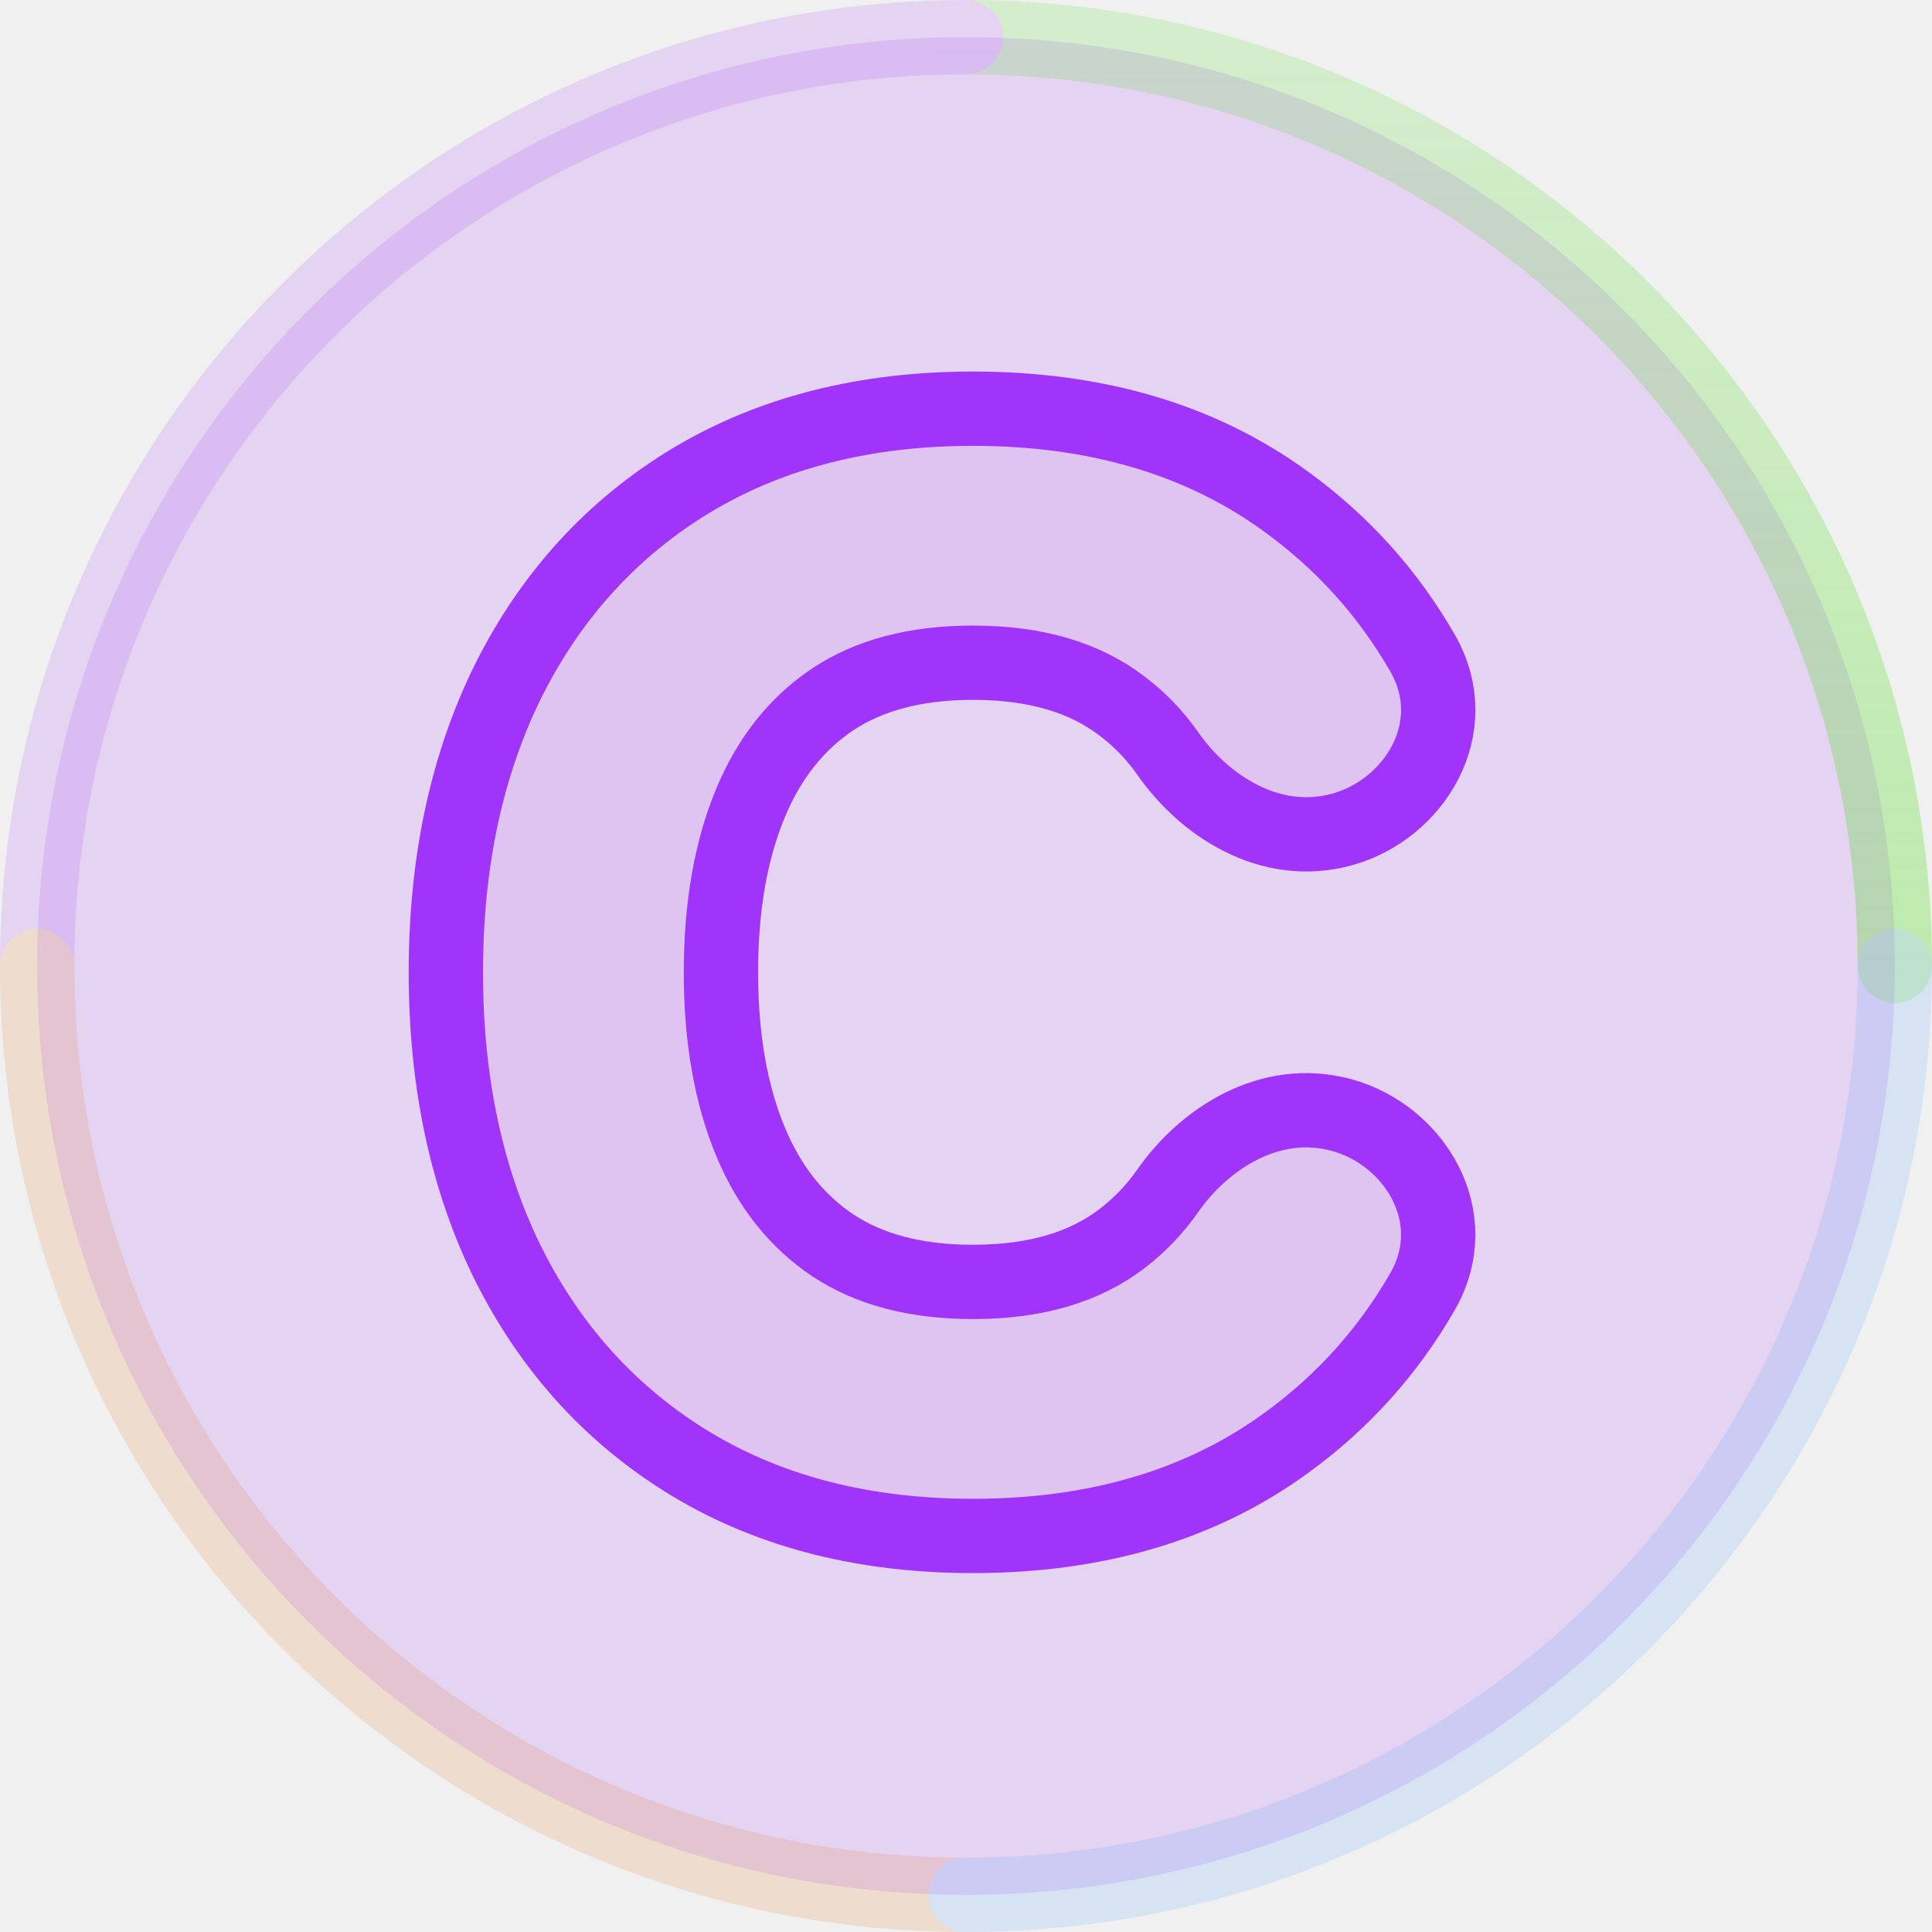
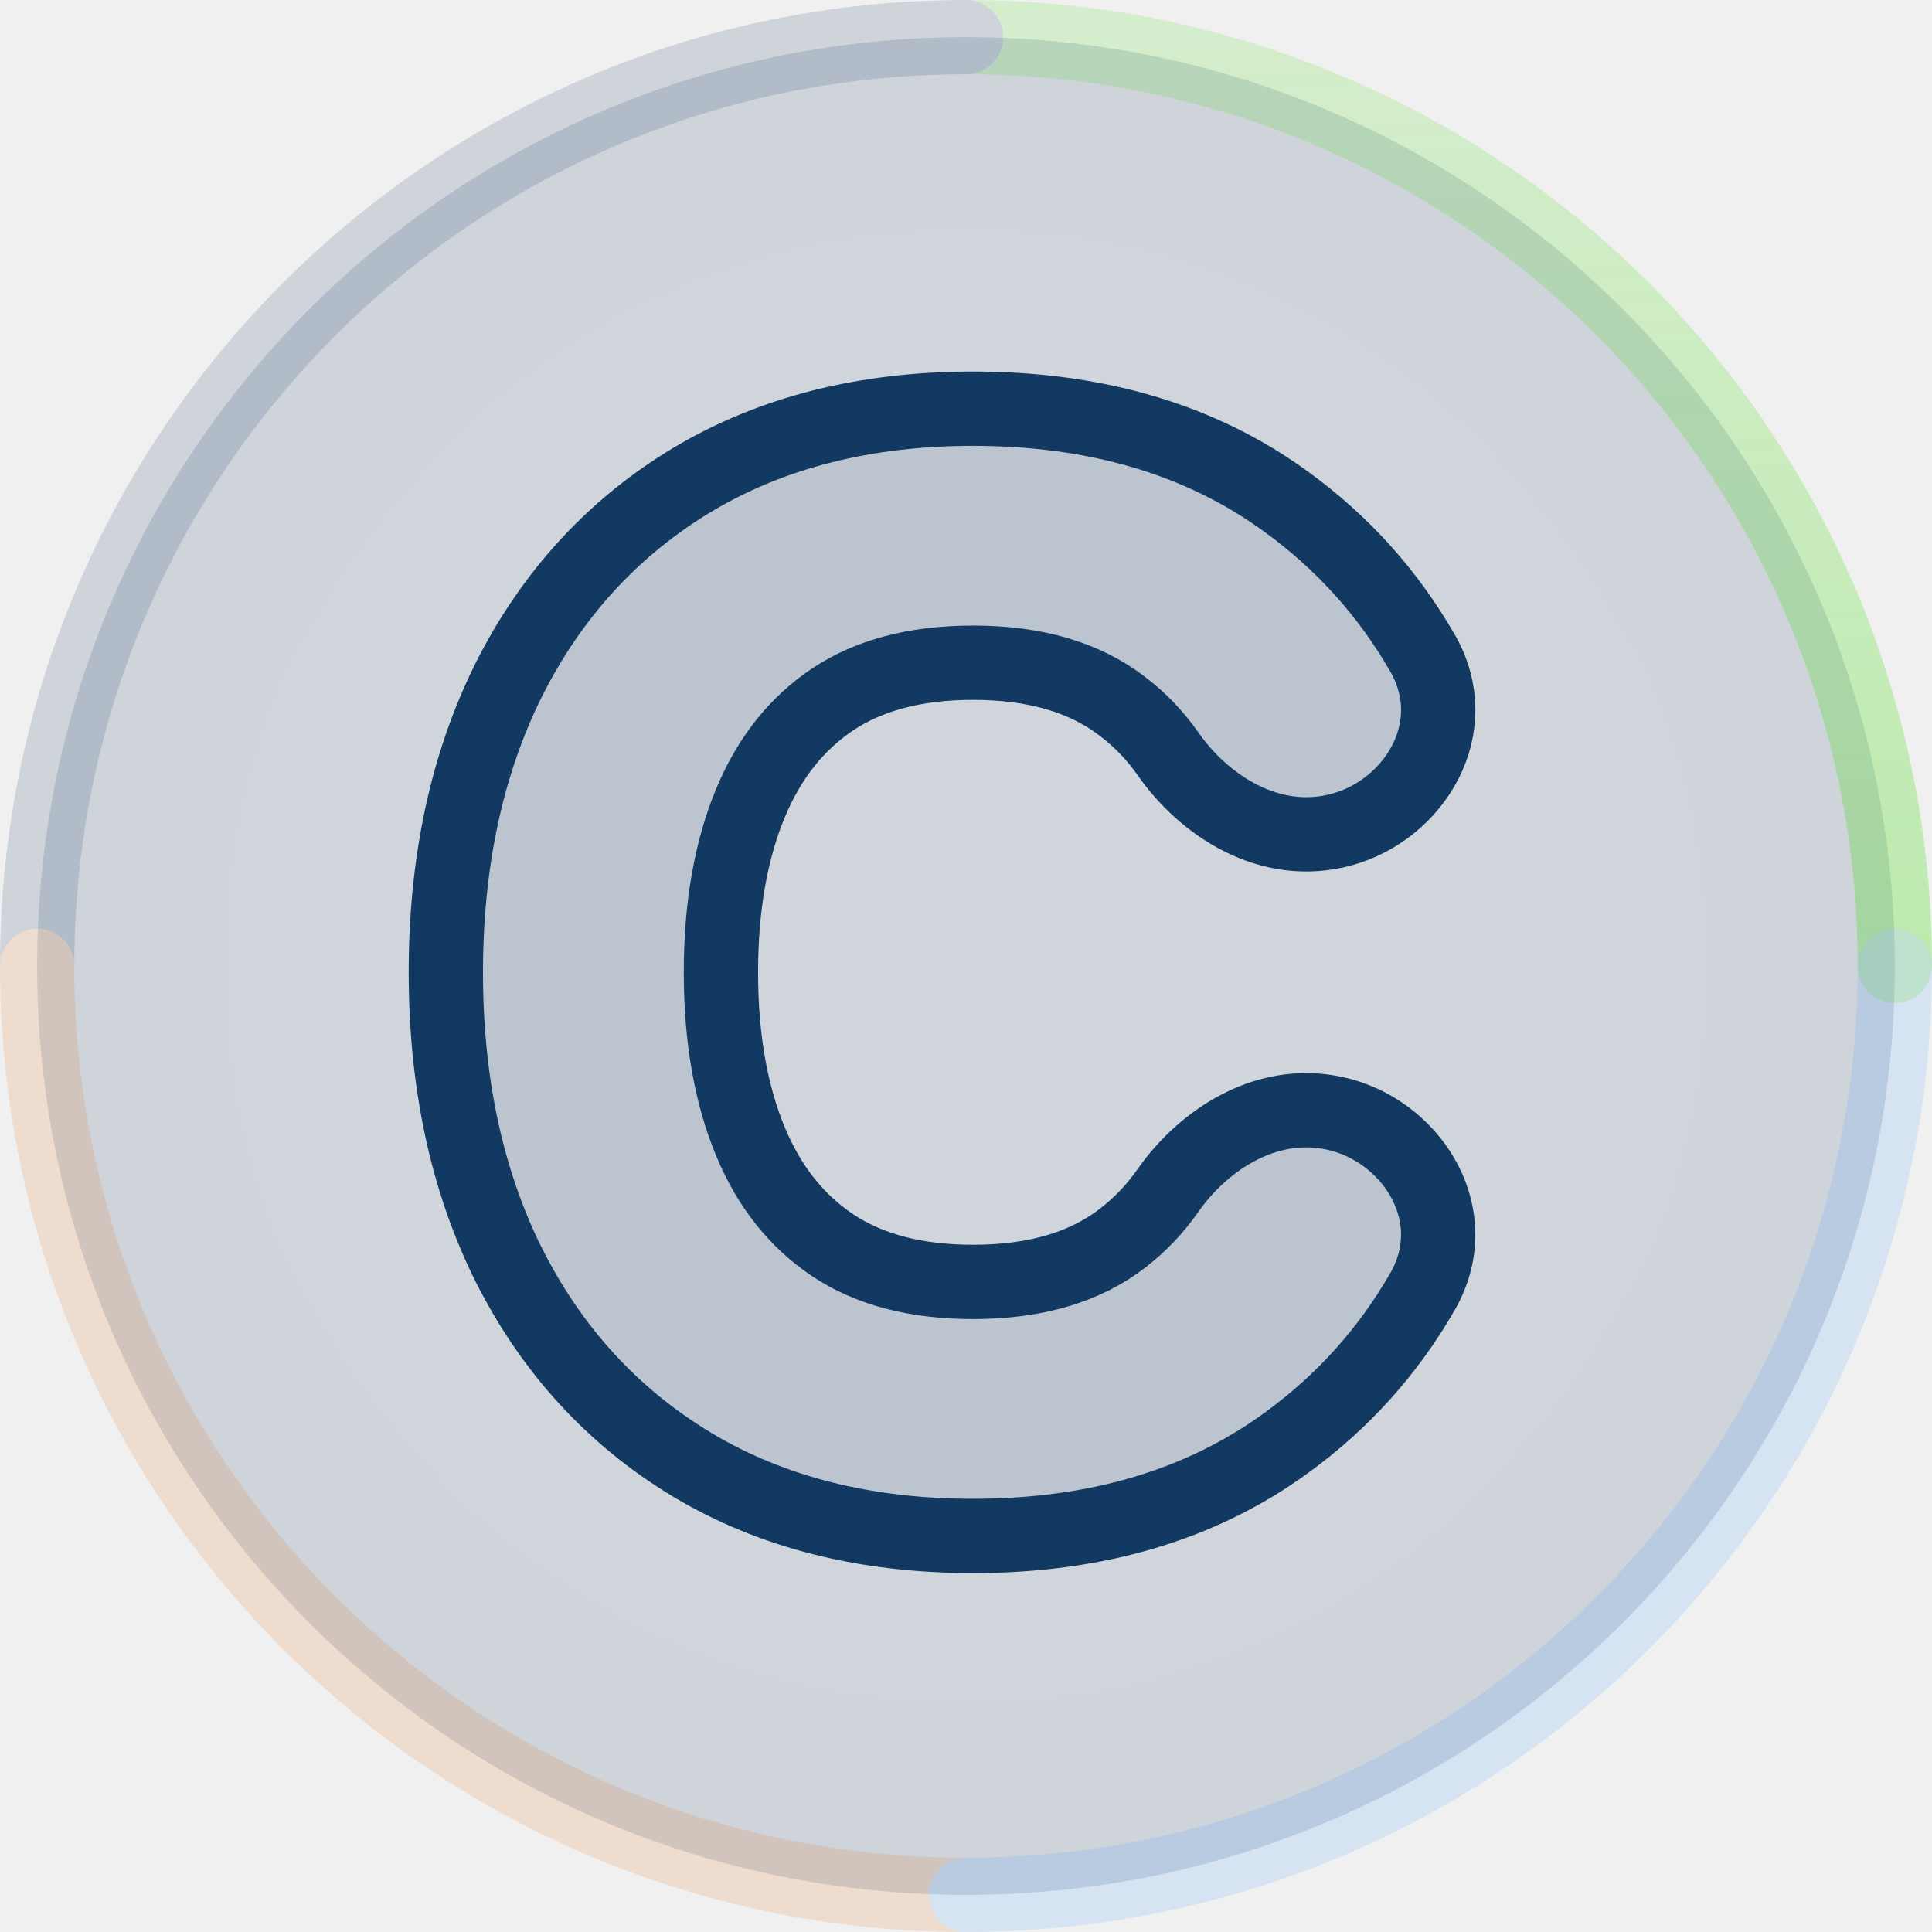
<svg xmlns="http://www.w3.org/2000/svg" width="52" height="52" viewBox="0 0 52 52" fill="none">
-   <circle cx="26" cy="26" r="25" fill="#A034FA" fill-opacity="0.15" />
+   <circle cx="26" cy="26" r="25" fill=" #123962" fill-opacity="0.15" />
  <g filter="url(#filter0_f_840_1723)">
    <circle cx="26" cy="26" r="20" fill="white" fill-opacity="0.02" />
  </g>
  <g opacity="0.15">
    <path d="M51 26C51 12.193 39.807 1 26 1" stroke="#39DC01" stroke-width="2" stroke-linecap="round" />
-     <path d="M1 26C1 12.193 12.193 1 26 1" stroke="#A034FA" stroke-width="2" stroke-linecap="round" />
+     <path d="M1 26C1 12.193 12.193 1 26 1" stroke=" #123962" stroke-width="2" stroke-linecap="round" />
    <path d="M26 51C12.193 51 1 39.807 1 26" stroke="#E66C12" stroke-width="2" stroke-linecap="round" />
    <path d="M51 26C51 39.807 39.807 51 26 51" stroke="#4399FC" stroke-width="2" stroke-linecap="round" />
  </g>
  <g opacity="0.15">
    <mask id="mask0_840_1723" style="mask-type:alpha" maskUnits="userSpaceOnUse" x="25" y="0" width="27" height="27">
      <path d="M51 26C51 12.193 39.807 1 26 1" stroke="url(#paint0_linear_840_1723)" stroke-width="2" stroke-linecap="round" />
    </mask>
    <g mask="url(#mask0_840_1723)">
      <path d="M51 26C51 12.193 39.807 1 26 1" stroke="#39DC01" stroke-width="2" stroke-linecap="round" />
    </g>
  </g>
-   <path d="M18.624 39.42L18.627 39.422C20.785 40.715 23.319 41.34 26.188 41.34C29.481 41.34 32.319 40.52 34.637 38.824C36.143 37.728 37.361 36.373 38.285 34.767C39.444 32.754 38.062 30.553 36.126 30.016C34.165 29.472 32.39 30.678 31.438 32.04C31.09 32.538 30.68 32.968 30.207 33.331C29.225 34.086 27.913 34.503 26.188 34.503C24.612 34.503 23.375 34.154 22.416 33.519C21.45 32.871 20.707 31.952 20.196 30.718C19.678 29.468 19.404 27.959 19.404 26.17C19.404 24.381 19.678 22.872 20.196 21.622C20.707 20.388 21.45 19.469 22.416 18.821C23.375 18.186 24.612 17.837 26.188 17.837C27.913 17.837 29.225 18.254 30.207 19.009L30.207 19.009L30.212 19.013C30.684 19.37 31.093 19.797 31.441 20.295C32.392 21.656 34.165 22.868 36.129 22.323C38.063 21.786 39.444 19.588 38.287 17.576C37.362 15.968 36.143 14.613 34.636 13.516C32.319 11.819 29.481 11 26.188 11C23.319 11 20.785 11.626 18.627 12.918L18.627 12.918L18.624 12.919C16.491 14.205 14.846 16.005 13.694 18.296L13.694 18.296L13.692 18.3C12.553 20.59 12 23.223 12 26.17C12 29.117 12.553 31.75 13.691 34.04L13.694 34.044C14.846 36.335 16.491 38.135 18.624 39.42Z" fill="#A034FA" fill-opacity="0.1" stroke="#A034FA" stroke-width="2" />
+   <path d="M18.624 39.42L18.627 39.422C20.785 40.715 23.319 41.34 26.188 41.34C29.481 41.34 32.319 40.52 34.637 38.824C36.143 37.728 37.361 36.373 38.285 34.767C39.444 32.754 38.062 30.553 36.126 30.016C34.165 29.472 32.39 30.678 31.438 32.04C31.09 32.538 30.68 32.968 30.207 33.331C29.225 34.086 27.913 34.503 26.188 34.503C24.612 34.503 23.375 34.154 22.416 33.519C21.45 32.871 20.707 31.952 20.196 30.718C19.678 29.468 19.404 27.959 19.404 26.17C19.404 24.381 19.678 22.872 20.196 21.622C20.707 20.388 21.45 19.469 22.416 18.821C23.375 18.186 24.612 17.837 26.188 17.837C27.913 17.837 29.225 18.254 30.207 19.009L30.207 19.009L30.212 19.013C30.684 19.37 31.093 19.797 31.441 20.295C32.392 21.656 34.165 22.868 36.129 22.323C38.063 21.786 39.444 19.588 38.287 17.576C37.362 15.968 36.143 14.613 34.636 13.516C32.319 11.819 29.481 11 26.188 11C23.319 11 20.785 11.626 18.627 12.918L18.627 12.918L18.624 12.919C16.491 14.205 14.846 16.005 13.694 18.296L13.694 18.296L13.692 18.3C12.553 20.59 12 23.223 12 26.17C12 29.117 12.553 31.75 13.691 34.04L13.694 34.044C14.846 36.335 16.491 38.135 18.624 39.42Z" fill=" #123962" fill-opacity="0.1" stroke=" #123962" stroke-width="2" />
  <defs>
    <filter id="filter0_f_840_1723" x="1" y="1" width="50" height="50" filterUnits="userSpaceOnUse" color-interpolation-filters="sRGB">
      <feFlood flood-opacity="0" result="BackgroundImageFix" />
      <feBlend mode="normal" in="SourceGraphic" in2="BackgroundImageFix" result="shape" />
      <feGaussianBlur stdDeviation="2.5" result="effect1_foregroundBlur_840_1723" />
    </filter>
    <linearGradient id="paint0_linear_840_1723" x1="38.5" y1="1" x2="38.5" y2="26" gradientUnits="userSpaceOnUse">
      <stop stop-color="#39DC01" stop-opacity="0" />
      <stop offset="1" stop-color="#39DC01" />
    </linearGradient>
  </defs>
</svg>
